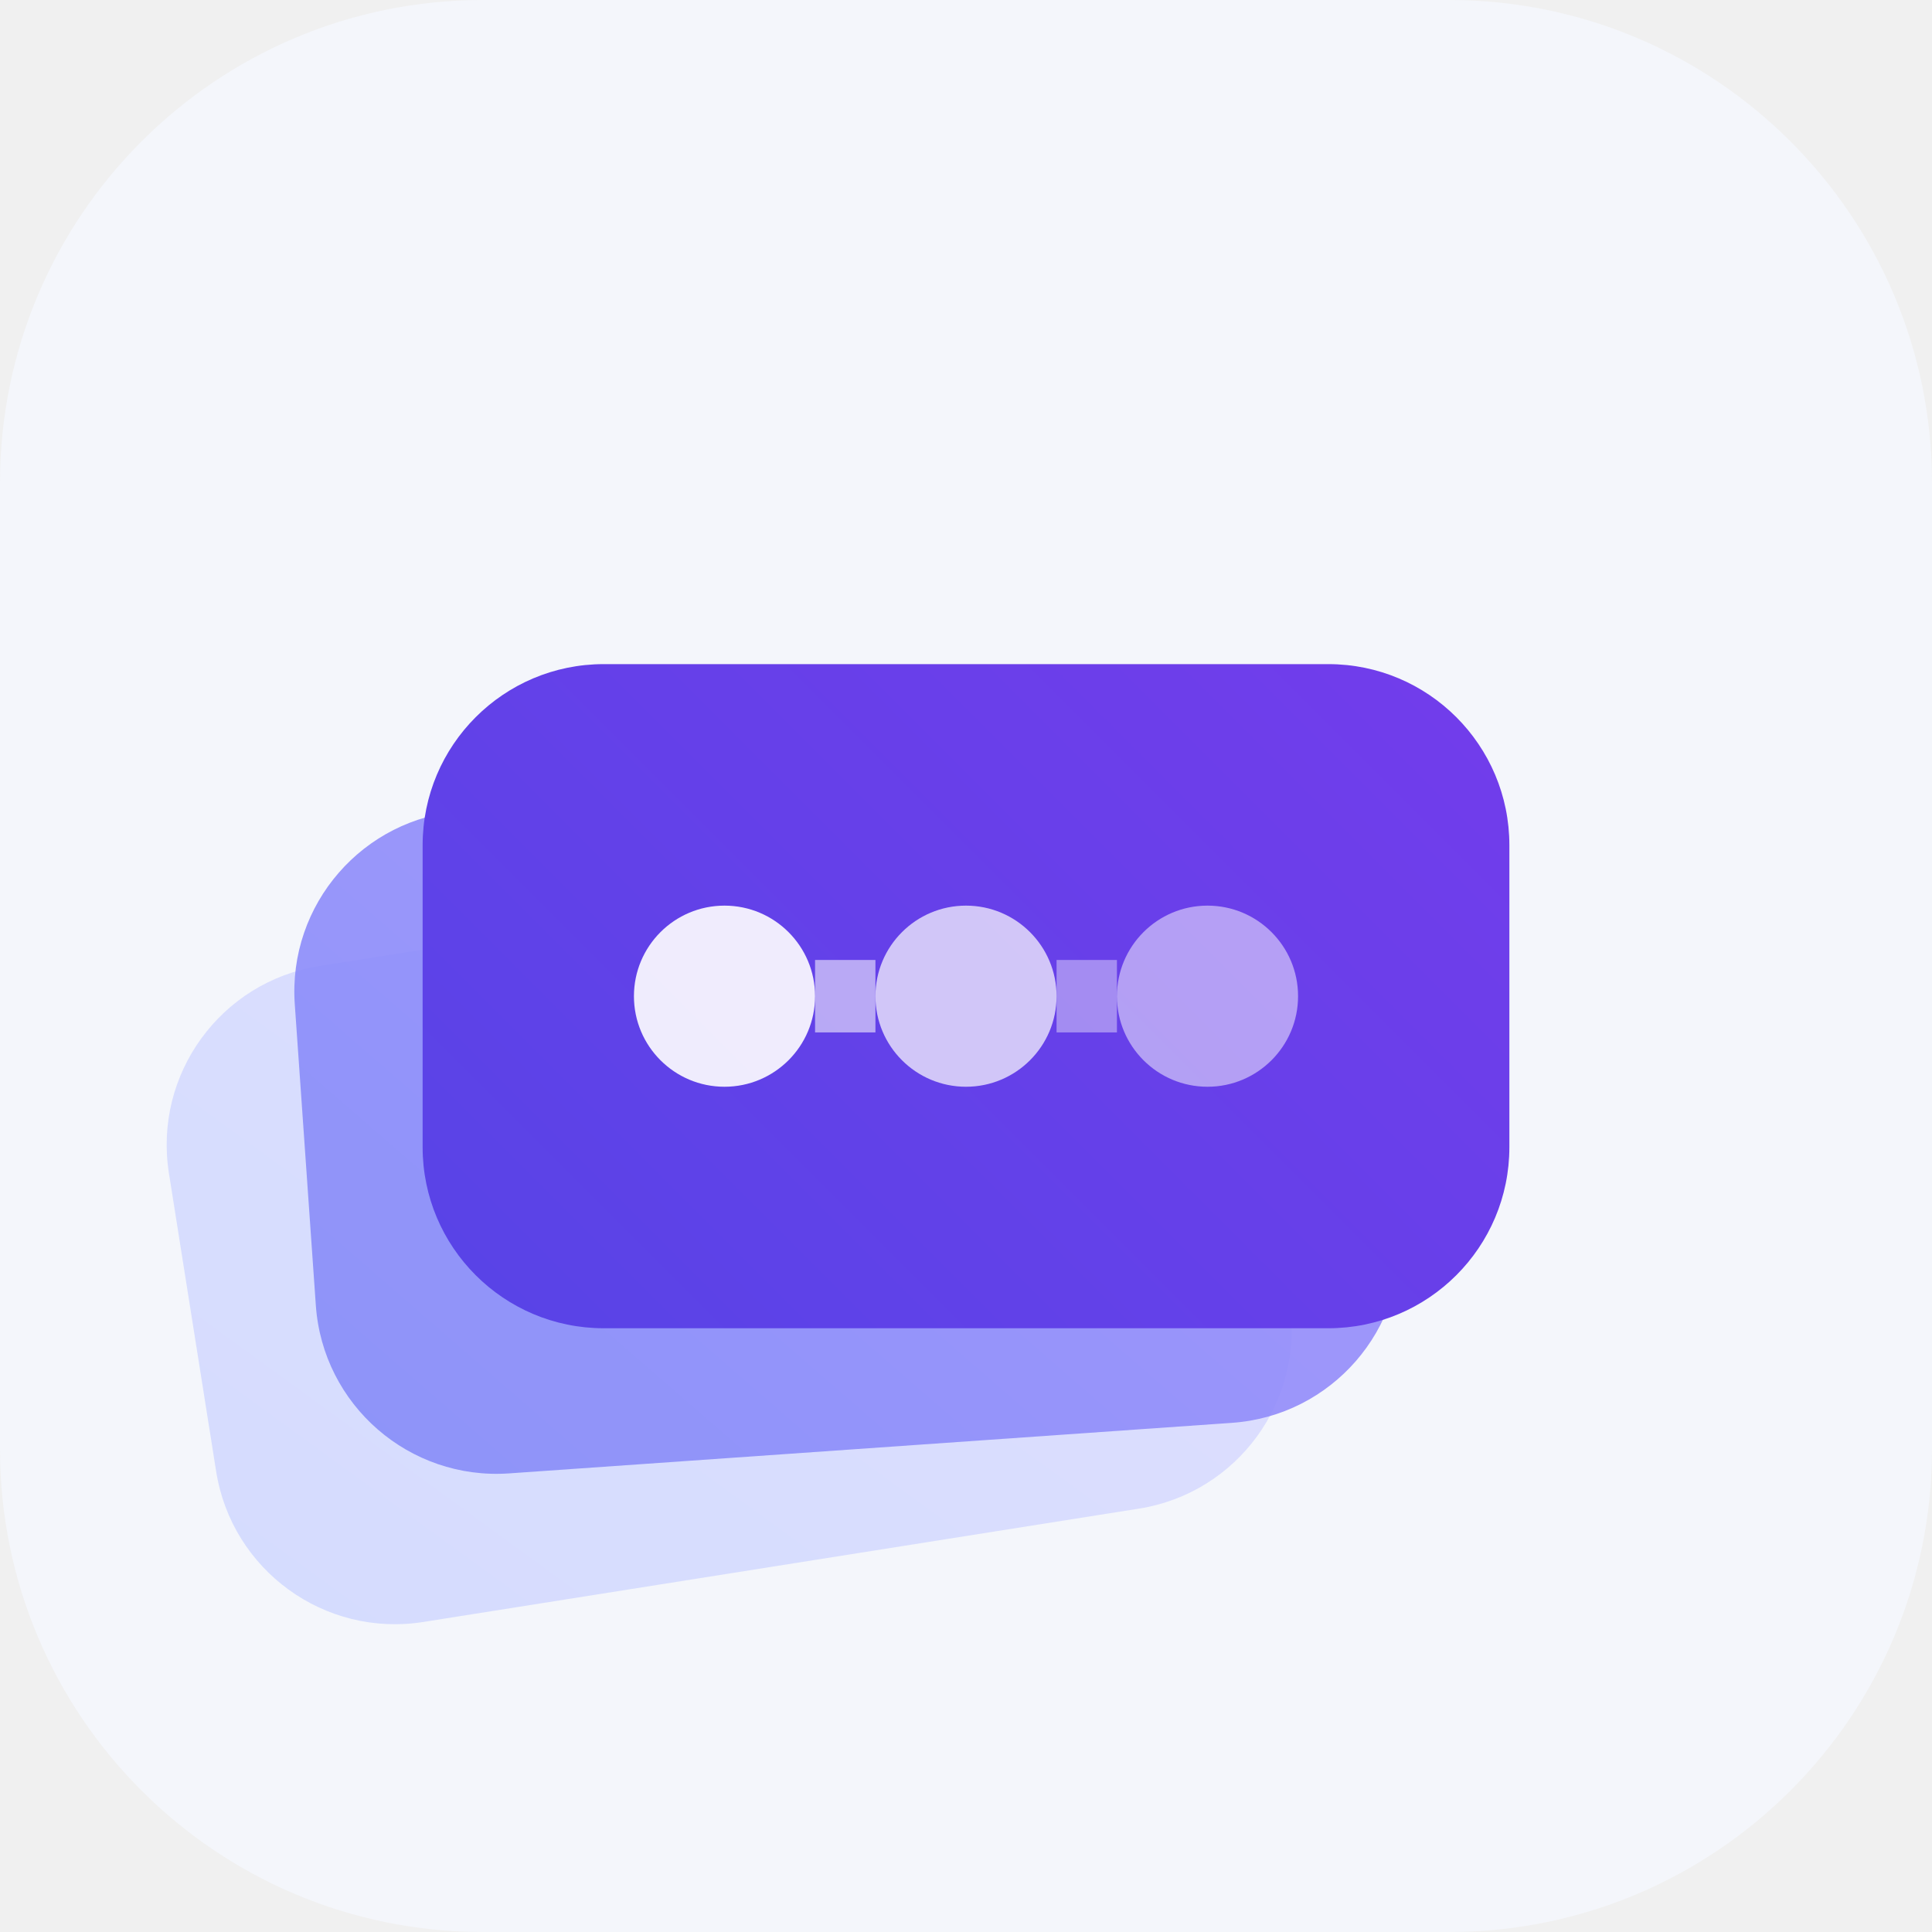
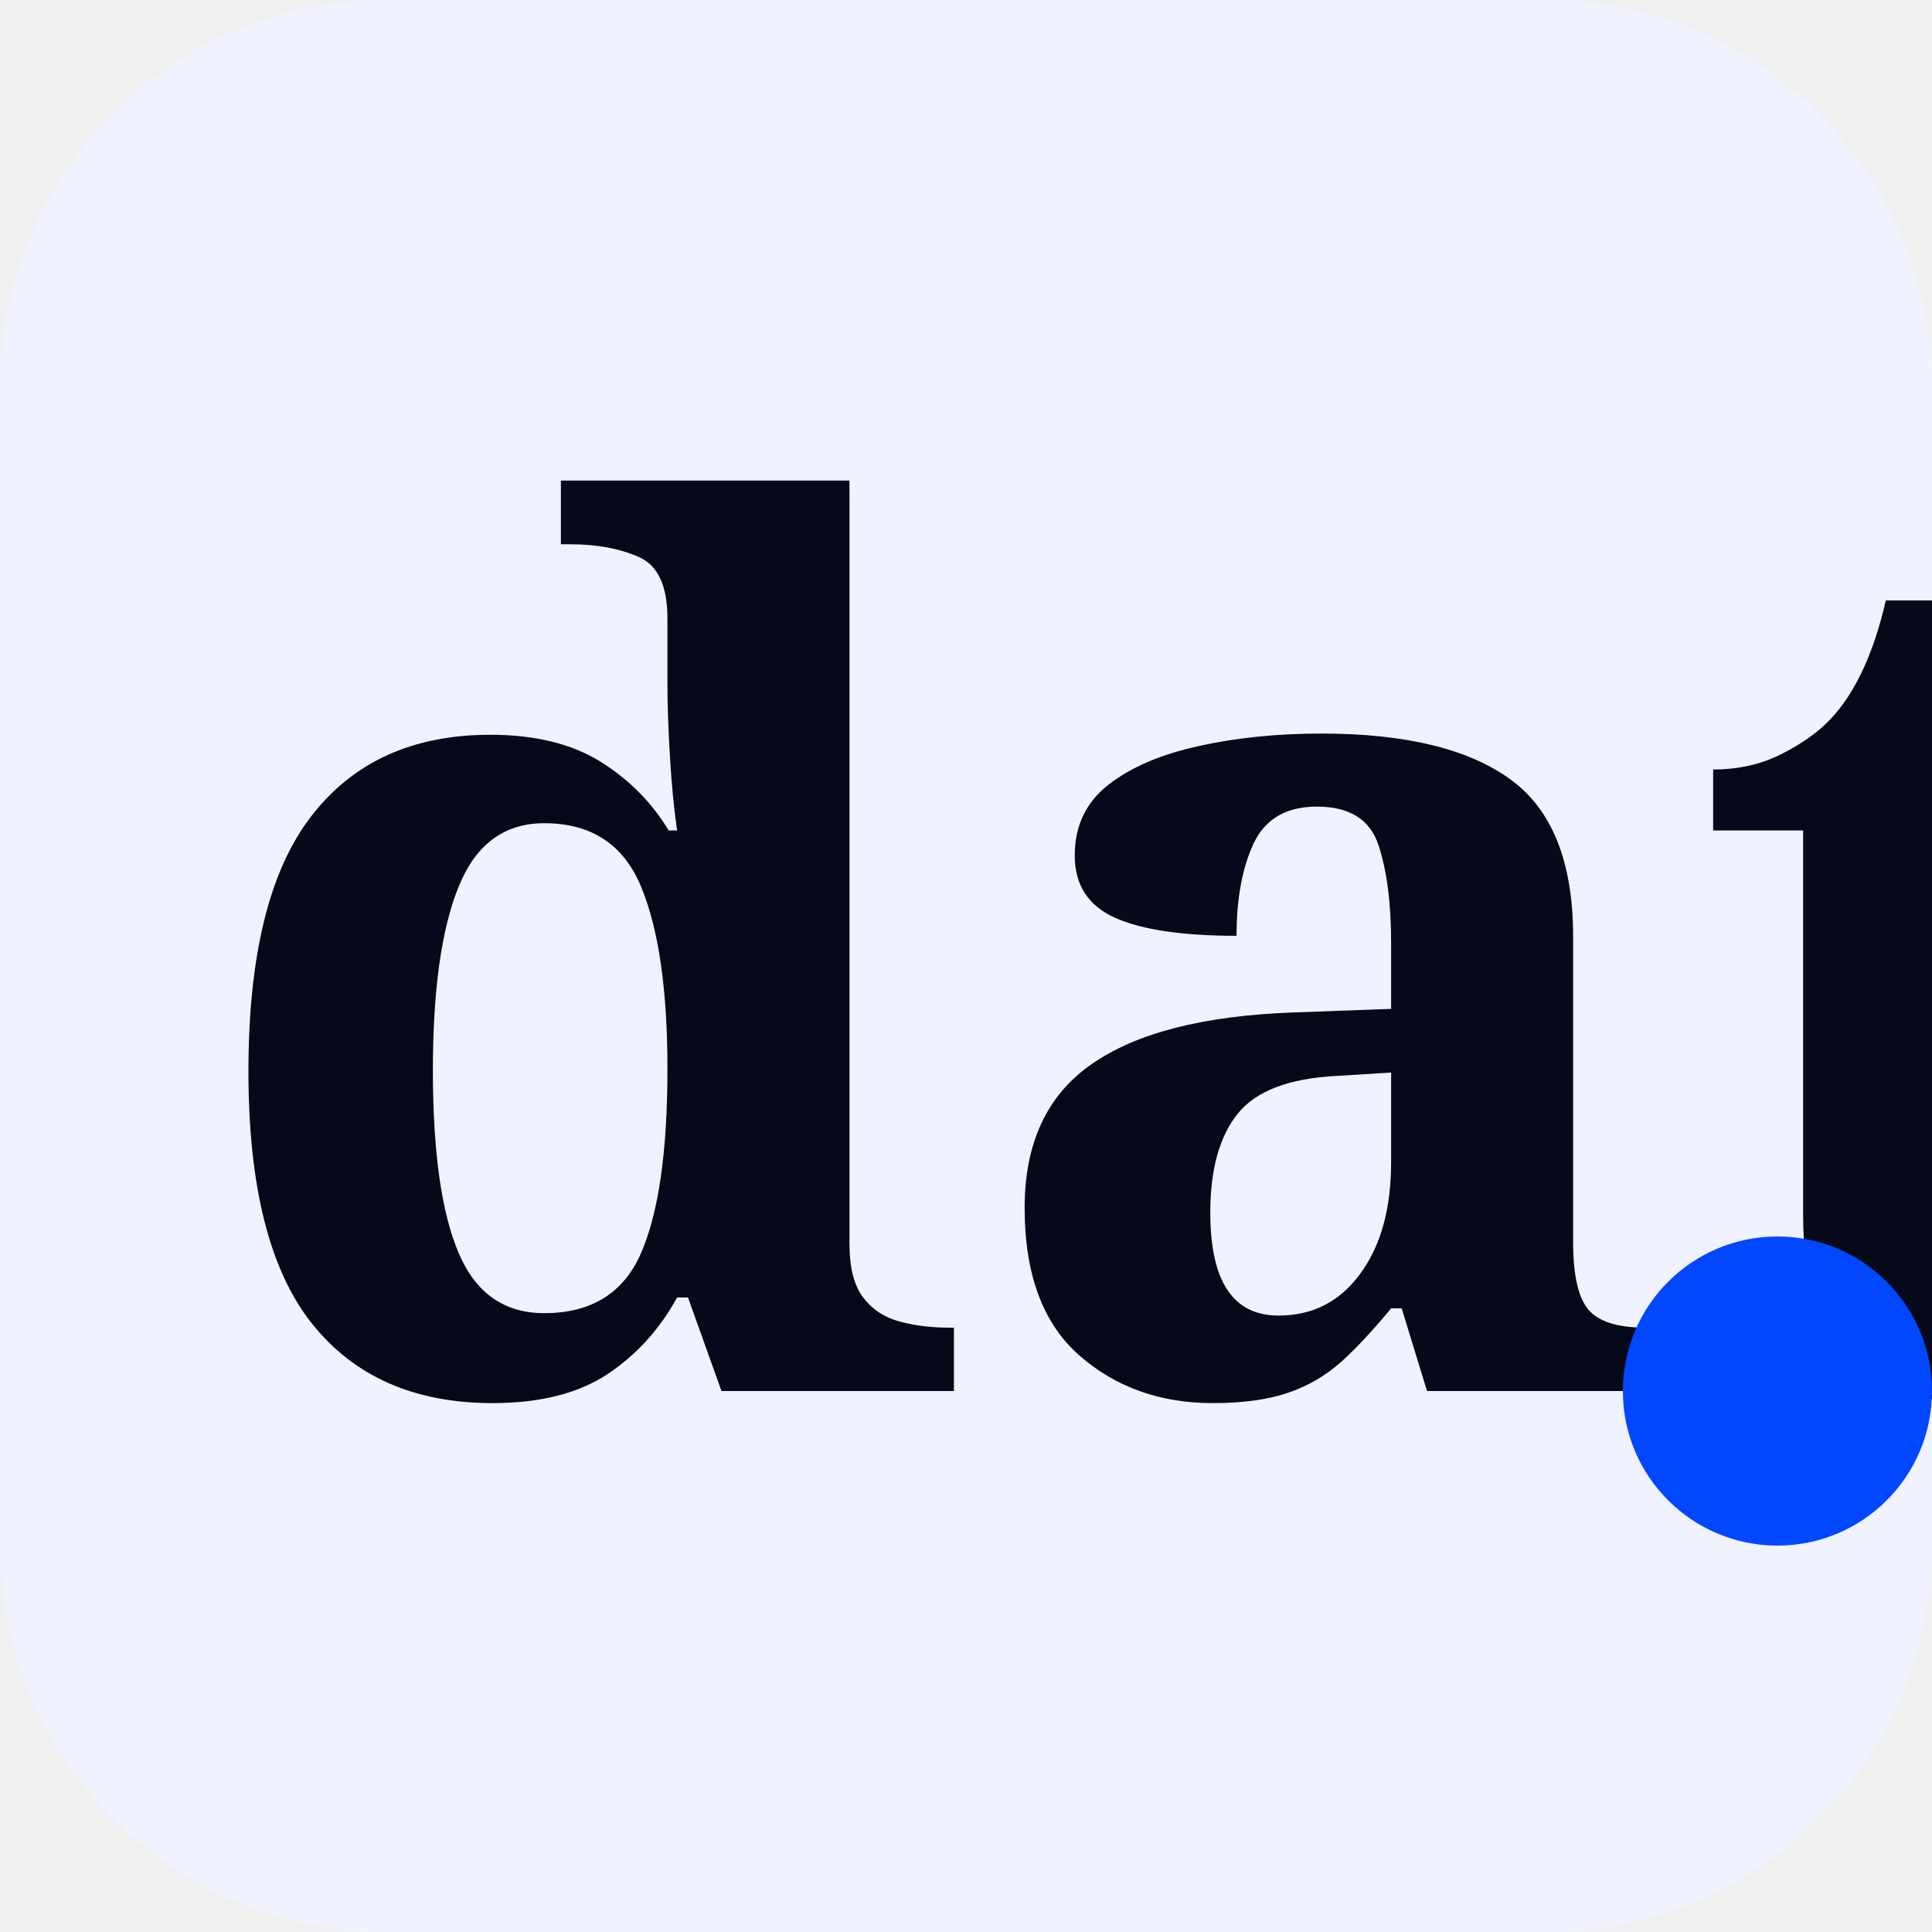
- <svg xmlns="http://www.w3.org/2000/svg" width="32" height="32" viewBox="0 0 32 32" fill="none">
-   <rect width="32" height="32" rx="8" fill="#F4F6FB" />
-   <defs>
-     <linearGradient id="g1" x1="4" y1="28" x2="28" y2="4" gradientUnits="userSpaceOnUse">
-       <stop offset="0%" stop-color="#4F46E5" />
-       <stop offset="100%" stop-color="#7C3AED" />
-     </linearGradient>
-     <linearGradient id="g2" x1="4" y1="28" x2="28" y2="4" gradientUnits="userSpaceOnUse">
-       <stop offset="0%" stop-color="#818CF8" />
-       <stop offset="100%" stop-color="#A78BFA" />
-     </linearGradient>
-     <linearGradient id="g3" x1="4" y1="28" x2="28" y2="4" gradientUnits="userSpaceOnUse">
-       <stop offset="0%" stop-color="#C7D2FE" stop-opacity="0.9" />
-       <stop offset="100%" stop-color="#DDD6FE" stop-opacity="0.9" />
-     </linearGradient>
-   </defs>
-   <rect x="3" y="15" width="18" height="11" rx="3" fill="url(#g3)" transform="rotate(-9 12 20)" opacity="0.8" />
-   <rect x="5" y="13" width="18" height="11" rx="3" fill="url(#g2)" transform="rotate(-4 14 18)" opacity="0.9" />
-   <rect x="7" y="11" width="18" height="11" rx="3" fill="url(#g1)" />
-   <circle cx="12" cy="16.5" r="1.5" fill="white" opacity="0.9" />
-   <circle cx="16" cy="16.5" r="1.5" fill="white" opacity="0.7" />
-   <circle cx="20" cy="16.5" r="1.5" fill="white" opacity="0.5" />
-   <line x1="13.5" y1="16.5" x2="14.5" y2="16.5" stroke="white" stroke-width="1.2" opacity="0.55" />
-   <line x1="17.5" y1="16.5" x2="18.5" y2="16.5" stroke="white" stroke-width="1.2" opacity="0.4" />
+ <svg xmlns="http://www.w3.org/2000/svg" viewBox="0 0 100 100">
+   <rect width="100" height="100" rx="20" fill="#F0F2FF" />
+   <text x="10" y="72" font-family="Georgia, serif" font-weight="900" font-size="62" fill="#06091A">datti</text>
+   <circle cx="92" cy="72" r="8" fill="#0047FF" />
</svg>
